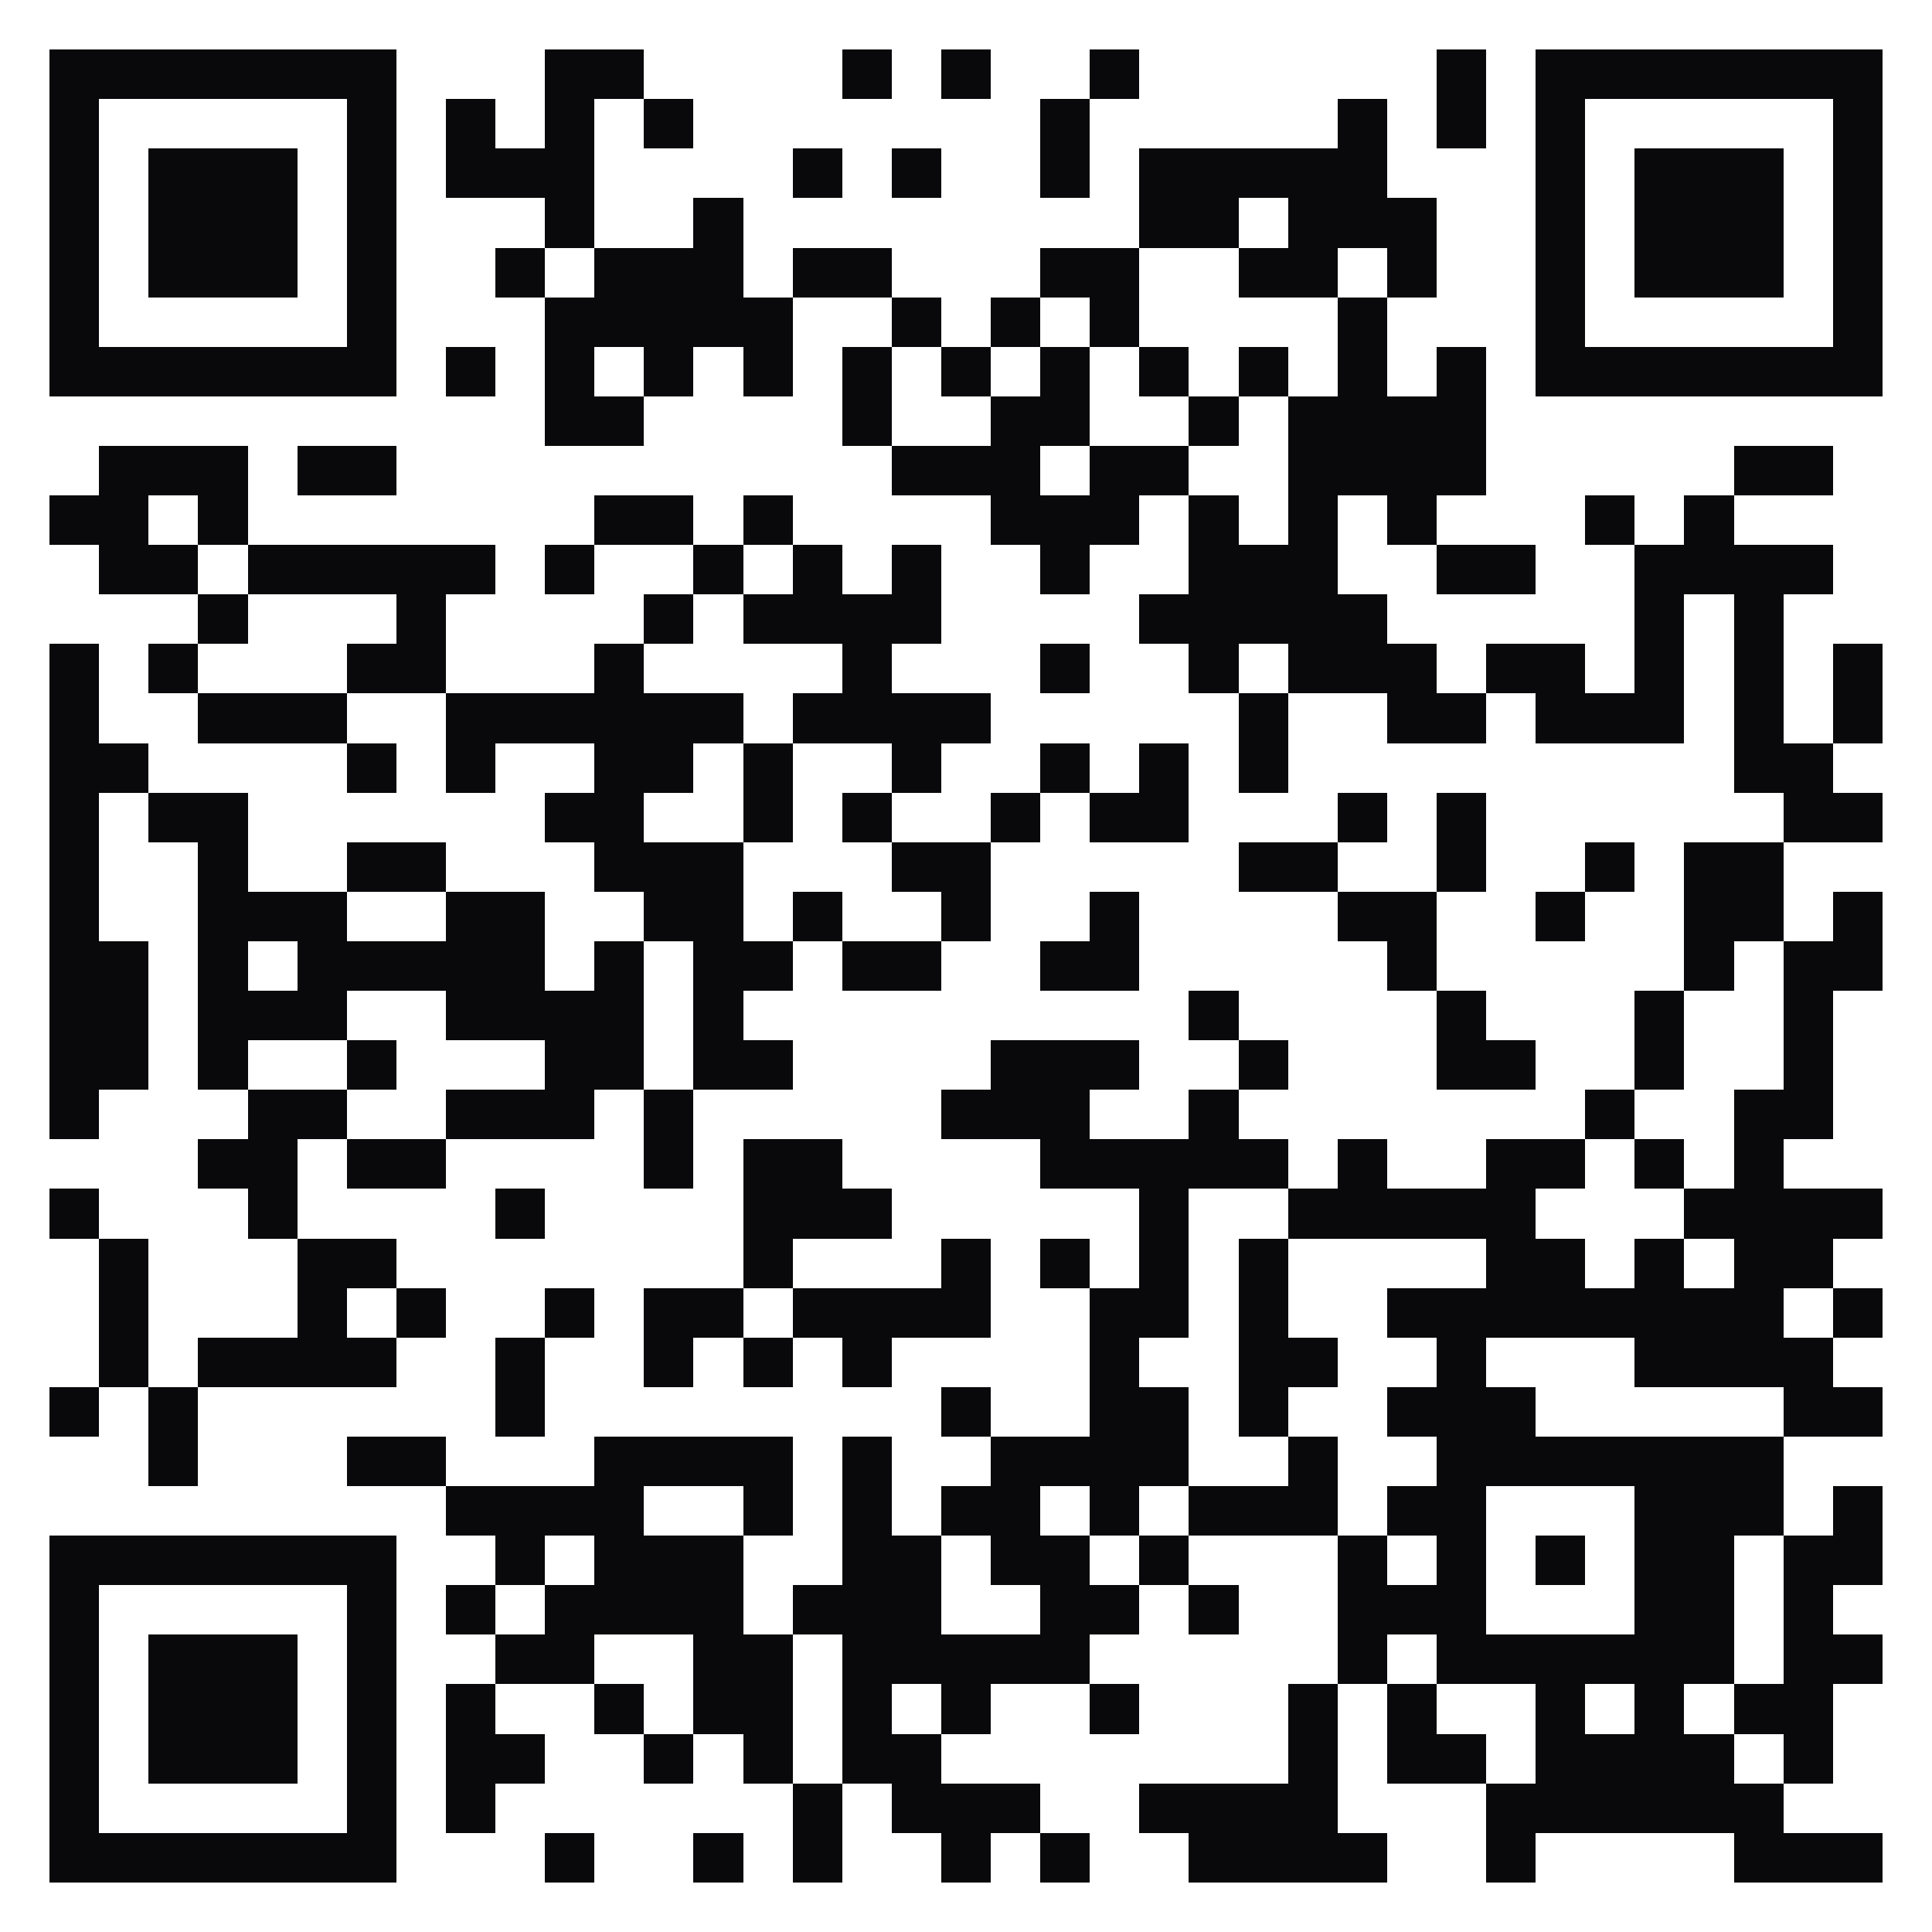
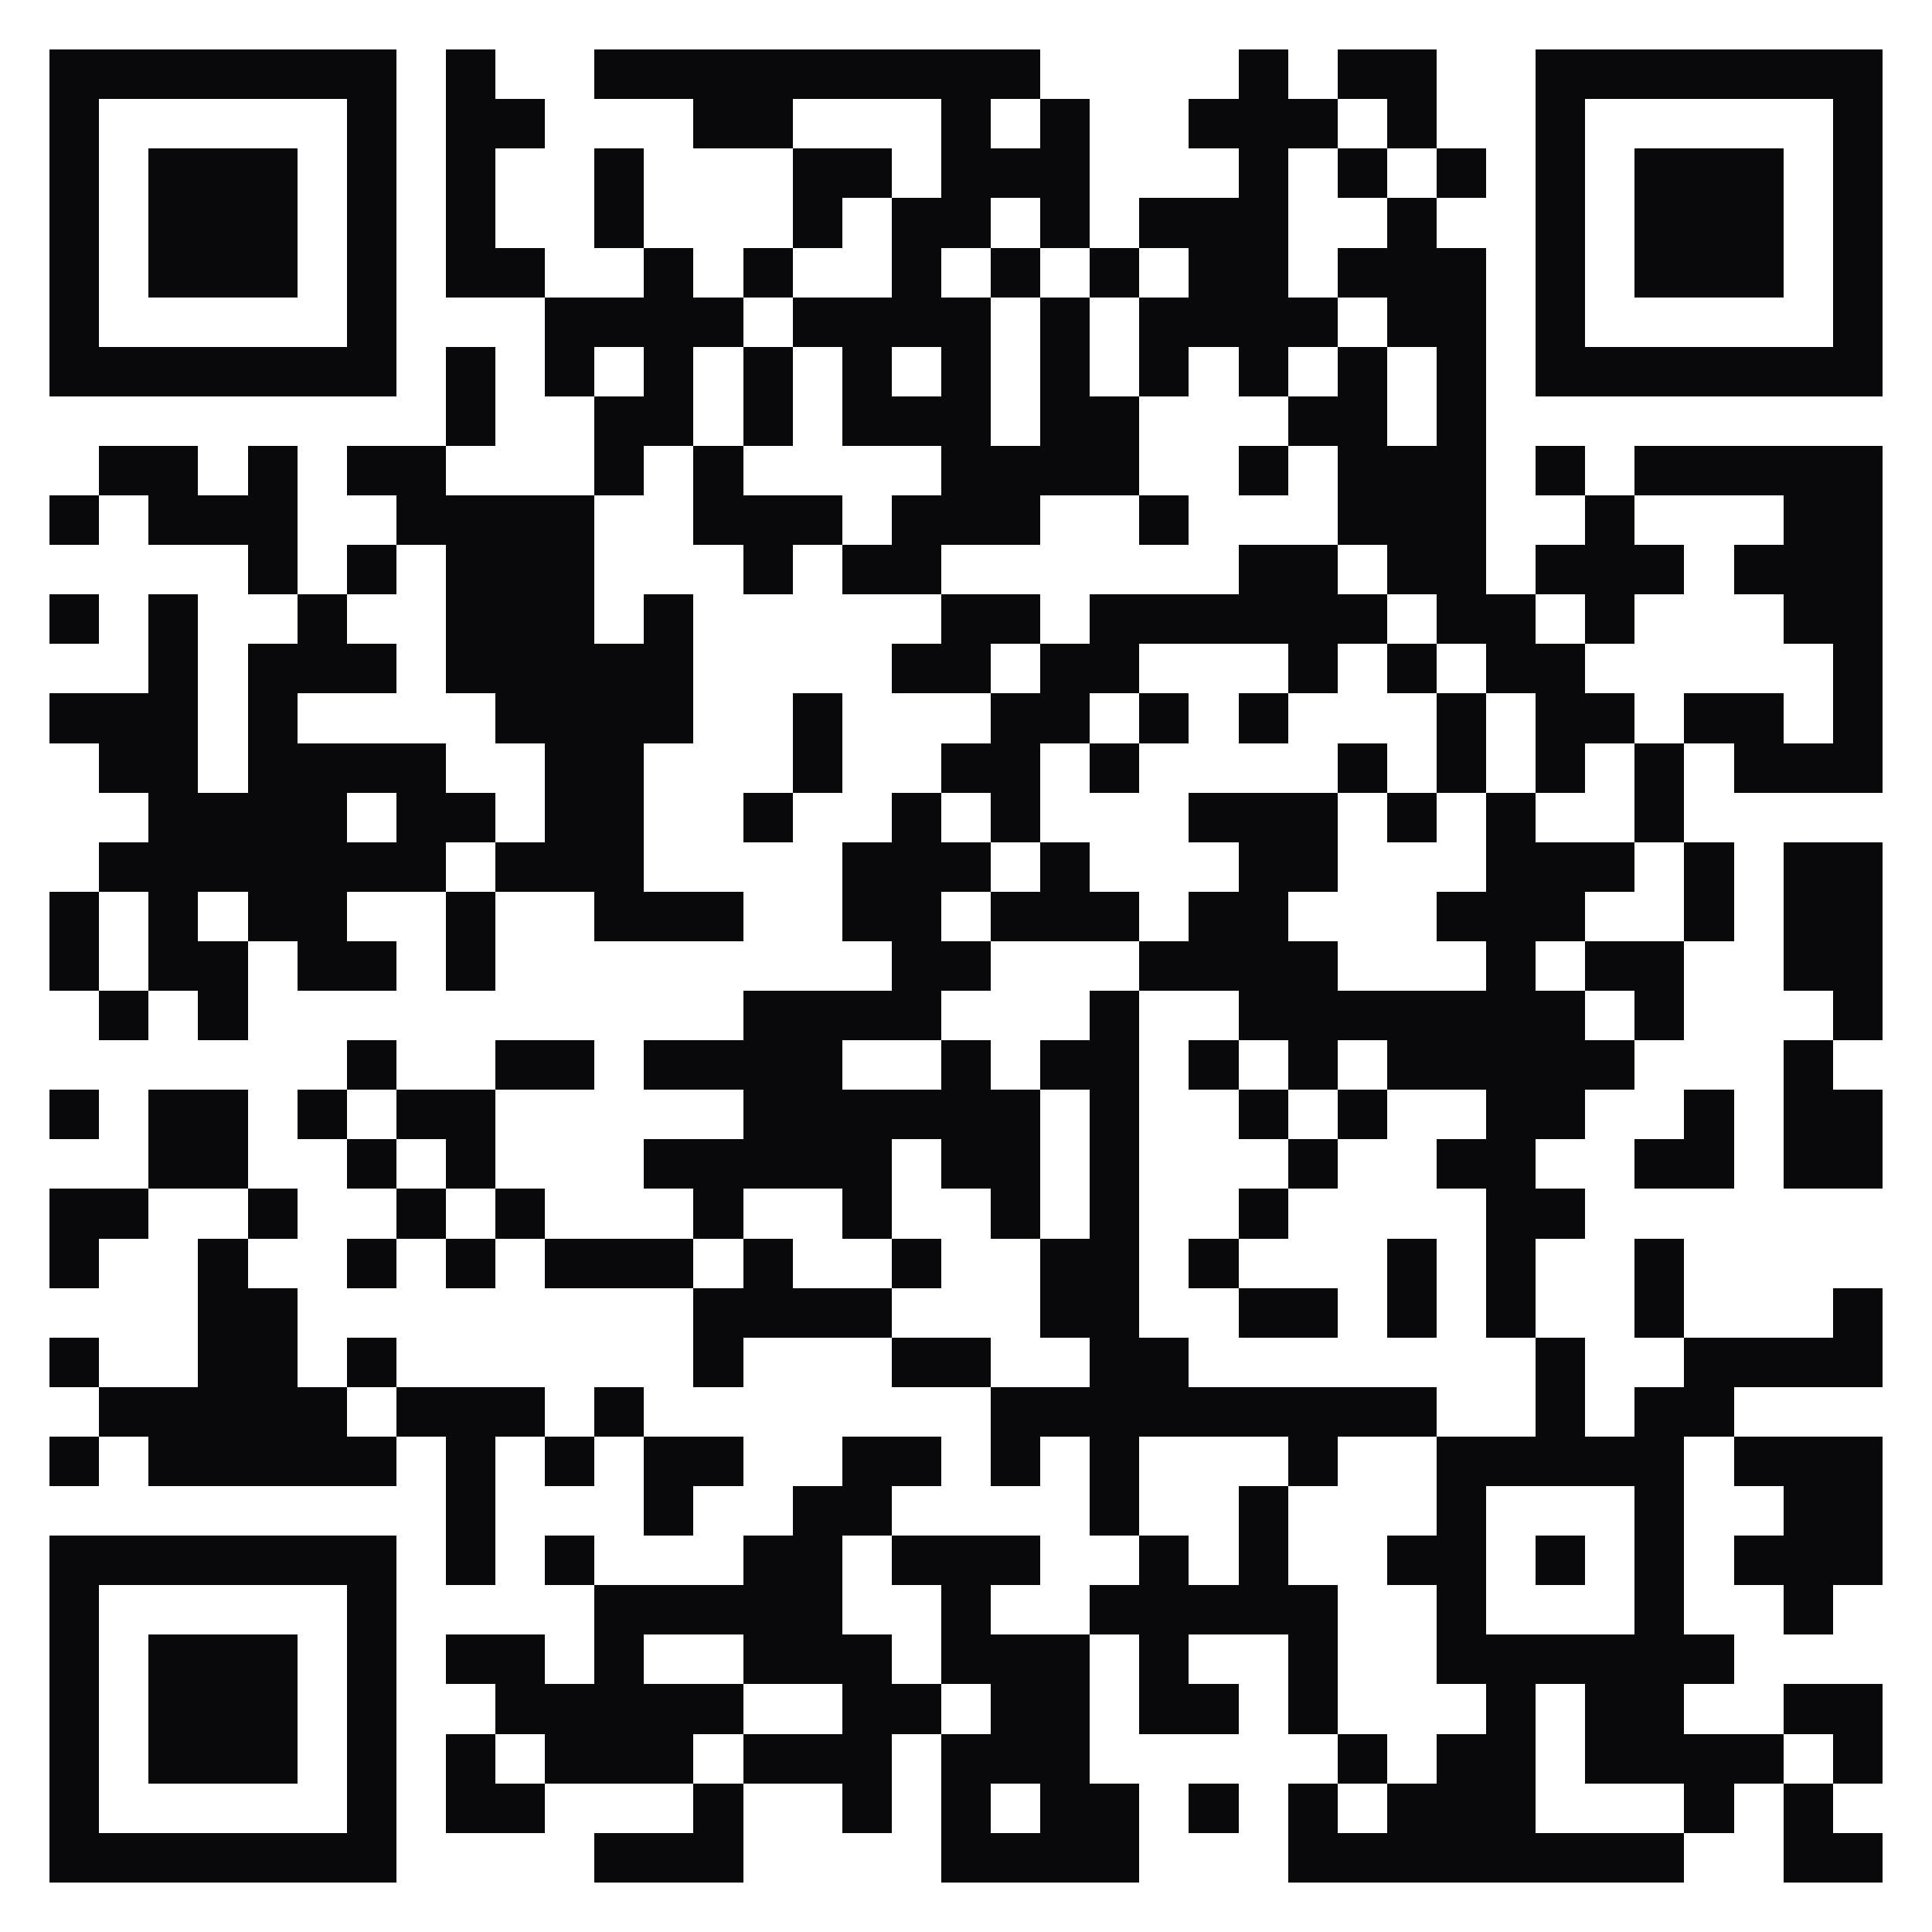
<svg xmlns="http://www.w3.org/2000/svg" viewBox="0 0 39 39" shape-rendering="crispEdges">
  <path fill="#ffffff" d="M0 0h39v39H0z" />
-   <path stroke="#09090b" d="M1 1.5h7m3 0h2m4 0h1m1 0h1m2 0h1m6 0h1m1 0h7M1 2.5h1m5 0h1m1 0h1m1 0h1m1 0h1m7 0h1m5 0h1m1 0h1m1 0h1m5 0h1M1 3.5h1m1 0h3m1 0h1m1 0h3m4 0h1m1 0h1m2 0h1m1 0h5m3 0h1m1 0h3m1 0h1M1 4.5h1m1 0h3m1 0h1m3 0h1m2 0h1m8 0h2m1 0h3m2 0h1m1 0h3m1 0h1M1 5.5h1m1 0h3m1 0h1m2 0h1m1 0h3m1 0h2m3 0h2m2 0h2m1 0h1m2 0h1m1 0h3m1 0h1M1 6.5h1m5 0h1m3 0h5m2 0h1m1 0h1m1 0h1m4 0h1m3 0h1m5 0h1M1 7.5h7m1 0h1m1 0h1m1 0h1m1 0h1m1 0h1m1 0h1m1 0h1m1 0h1m1 0h1m1 0h1m1 0h1m1 0h7M11 8.5h2m4 0h1m2 0h2m2 0h1m1 0h4M2 9.5h3m1 0h2m10 0h3m1 0h2m2 0h4m5 0h2M1 10.5h2m1 0h1m7 0h2m1 0h1m4 0h3m1 0h1m1 0h1m1 0h1m3 0h1m1 0h1M2 11.5h2m1 0h5m1 0h1m2 0h1m1 0h1m1 0h1m2 0h1m2 0h3m2 0h2m2 0h4M4 12.5h1m3 0h1m4 0h1m1 0h4m4 0h5m5 0h1m1 0h1M1 13.5h1m1 0h1m3 0h2m3 0h1m4 0h1m3 0h1m2 0h1m1 0h3m1 0h2m1 0h1m1 0h1m1 0h1M1 14.5h1m2 0h3m2 0h6m1 0h4m5 0h1m2 0h2m1 0h3m1 0h1m1 0h1M1 15.5h2m4 0h1m1 0h1m2 0h2m1 0h1m2 0h1m2 0h1m1 0h1m1 0h1m9 0h2M1 16.5h1m1 0h2m6 0h2m2 0h1m1 0h1m2 0h1m1 0h2m3 0h1m1 0h1m6 0h2M1 17.5h1m2 0h1m2 0h2m3 0h3m3 0h2m5 0h2m2 0h1m2 0h1m1 0h2M1 18.5h1m2 0h3m2 0h2m2 0h2m1 0h1m2 0h1m2 0h1m4 0h2m2 0h1m2 0h2m1 0h1M1 19.5h2m1 0h1m1 0h5m1 0h1m1 0h2m1 0h2m2 0h2m5 0h1m5 0h1m1 0h2M1 20.5h2m1 0h3m2 0h4m1 0h1m9 0h1m4 0h1m3 0h1m2 0h1M1 21.5h2m1 0h1m2 0h1m3 0h2m1 0h2m4 0h3m2 0h1m3 0h2m2 0h1m2 0h1M1 22.5h1m3 0h2m2 0h3m1 0h1m5 0h3m2 0h1m7 0h1m2 0h2M4 23.5h2m1 0h2m4 0h1m1 0h2m4 0h5m1 0h1m2 0h2m1 0h1m1 0h1M1 24.5h1m3 0h1m4 0h1m4 0h3m5 0h1m2 0h5m3 0h4M2 25.5h1m3 0h2m7 0h1m3 0h1m1 0h1m1 0h1m1 0h1m4 0h2m1 0h1m1 0h2M2 26.5h1m3 0h1m1 0h1m2 0h1m1 0h2m1 0h4m2 0h2m1 0h1m2 0h8m1 0h1M2 27.5h1m1 0h4m2 0h1m2 0h1m1 0h1m1 0h1m4 0h1m2 0h2m2 0h1m3 0h4M1 28.5h1m1 0h1m6 0h1m8 0h1m2 0h2m1 0h1m2 0h3m5 0h2M3 29.5h1m3 0h2m3 0h4m1 0h1m2 0h4m2 0h1m2 0h7M9 30.5h4m2 0h1m1 0h1m1 0h2m1 0h1m1 0h3m1 0h2m3 0h3m1 0h1M1 31.5h7m2 0h1m1 0h3m2 0h2m1 0h2m1 0h1m3 0h1m1 0h1m1 0h1m1 0h2m1 0h2M1 32.5h1m5 0h1m1 0h1m1 0h4m1 0h3m2 0h2m1 0h1m2 0h3m3 0h2m1 0h1M1 33.5h1m1 0h3m1 0h1m2 0h2m2 0h2m1 0h5m5 0h1m1 0h6m1 0h2M1 34.5h1m1 0h3m1 0h1m1 0h1m2 0h1m1 0h2m1 0h1m1 0h1m2 0h1m3 0h1m1 0h1m2 0h1m1 0h1m1 0h2M1 35.5h1m1 0h3m1 0h1m1 0h2m2 0h1m1 0h1m1 0h2m7 0h1m1 0h2m1 0h4m1 0h1M1 36.5h1m5 0h1m1 0h1m6 0h1m1 0h3m2 0h4m3 0h6M1 37.5h7m3 0h1m2 0h1m1 0h1m2 0h1m1 0h1m2 0h4m2 0h1m4 0h3" />
+   <path stroke="#09090b" d="M1 1.5h7m1 0h1m2 0h9m4 0h1m1 0h2m2 0h7M1 2.5h1m5 0h1m1 0h2m3 0h2m3 0h1m1 0h1m2 0h3m1 0h1m2 0h1m5 0h1M1 3.5h1m1 0h3m1 0h1m1 0h1m2 0h1m3 0h2m1 0h3m3 0h1m1 0h1m1 0h1m1 0h1m1 0h3m1 0h1M1 4.5h1m1 0h3m1 0h1m1 0h1m2 0h1m3 0h1m1 0h2m1 0h1m1 0h3m2 0h1m2 0h1m1 0h3m1 0h1M1 5.5h1m1 0h3m1 0h1m1 0h2m2 0h1m1 0h1m2 0h1m1 0h1m1 0h1m1 0h2m1 0h3m1 0h1m1 0h3m1 0h1M1 6.5h1m5 0h1m3 0h4m1 0h4m1 0h1m1 0h4m1 0h2m1 0h1m5 0h1M1 7.5h7m1 0h1m1 0h1m1 0h1m1 0h1m1 0h1m1 0h1m1 0h1m1 0h1m1 0h1m1 0h1m1 0h1m1 0h7M9 8.5h1m2 0h2m1 0h1m1 0h3m1 0h2m3 0h2m1 0h1M2 9.5h2m1 0h1m1 0h2m3 0h1m1 0h1m4 0h4m2 0h1m1 0h3m1 0h1m1 0h5M1 10.5h1m1 0h3m2 0h4m2 0h3m1 0h3m2 0h1m3 0h3m2 0h1m3 0h2M5 11.5h1m1 0h1m1 0h3m3 0h1m1 0h2m6 0h2m1 0h2m1 0h3m1 0h3M1 12.5h1m1 0h1m2 0h1m2 0h3m1 0h1m5 0h2m1 0h6m1 0h2m1 0h1m3 0h2M3 13.5h1m1 0h3m1 0h5m4 0h2m1 0h2m3 0h1m1 0h1m1 0h2m5 0h1M1 14.5h3m1 0h1m4 0h4m2 0h1m3 0h2m1 0h1m1 0h1m3 0h1m1 0h2m1 0h2m1 0h1M2 15.5h2m1 0h4m2 0h2m3 0h1m2 0h2m1 0h1m4 0h1m1 0h1m1 0h1m1 0h1m1 0h3M3 16.5h4m1 0h2m1 0h2m2 0h1m2 0h1m1 0h1m3 0h3m1 0h1m1 0h1m2 0h1M2 17.5h7m1 0h3m4 0h3m1 0h1m3 0h2m3 0h3m1 0h1m1 0h2M1 18.5h1m1 0h1m1 0h2m2 0h1m2 0h3m2 0h2m1 0h3m1 0h2m3 0h3m2 0h1m1 0h2M1 19.5h1m1 0h2m1 0h2m1 0h1m8 0h2m3 0h4m3 0h1m1 0h2m2 0h2M2 20.5h1m1 0h1m10 0h4m3 0h1m2 0h7m1 0h1m3 0h1M7 21.5h1m2 0h2m1 0h4m2 0h1m1 0h2m1 0h1m1 0h1m1 0h5m3 0h1M1 22.5h1m1 0h2m1 0h1m1 0h2m5 0h6m1 0h1m2 0h1m1 0h1m2 0h2m2 0h1m1 0h2M3 23.5h2m2 0h1m1 0h1m3 0h5m1 0h2m1 0h1m3 0h1m2 0h2m2 0h2m1 0h2M1 24.5h2m2 0h1m2 0h1m1 0h1m3 0h1m2 0h1m2 0h1m1 0h1m2 0h1m4 0h2M1 25.5h1m2 0h1m2 0h1m1 0h1m1 0h3m1 0h1m2 0h1m2 0h2m1 0h1m3 0h1m1 0h1m2 0h1M4 26.5h2m8 0h4m3 0h2m2 0h2m1 0h1m1 0h1m2 0h1m3 0h1M1 27.5h1m2 0h2m1 0h1m6 0h1m3 0h2m2 0h2m7 0h1m2 0h4M2 28.5h5m1 0h3m1 0h1m7 0h9m2 0h1m1 0h2M1 29.5h1m1 0h5m1 0h1m1 0h1m1 0h2m2 0h2m1 0h1m1 0h1m3 0h1m2 0h5m1 0h3M9 30.5h1m3 0h1m2 0h2m4 0h1m2 0h1m3 0h1m3 0h1m2 0h2M1 31.5h7m1 0h1m1 0h1m3 0h2m1 0h3m2 0h1m1 0h1m2 0h2m1 0h1m1 0h1m1 0h3M1 32.5h1m5 0h1m4 0h5m2 0h1m2 0h5m2 0h1m3 0h1m2 0h1M1 33.5h1m1 0h3m1 0h1m1 0h2m1 0h1m2 0h3m1 0h3m1 0h1m2 0h1m2 0h6M1 34.5h1m1 0h3m1 0h1m2 0h5m2 0h2m1 0h2m1 0h2m1 0h1m3 0h1m1 0h2m2 0h2M1 35.5h1m1 0h3m1 0h1m1 0h1m1 0h3m1 0h3m1 0h3m5 0h1m1 0h2m1 0h4m1 0h1M1 36.5h1m5 0h1m1 0h2m3 0h1m2 0h1m1 0h1m1 0h2m1 0h1m1 0h1m1 0h3m3 0h1m1 0h1M1 37.5h7m4 0h3m4 0h4m3 0h8m2 0h2" />
</svg>
